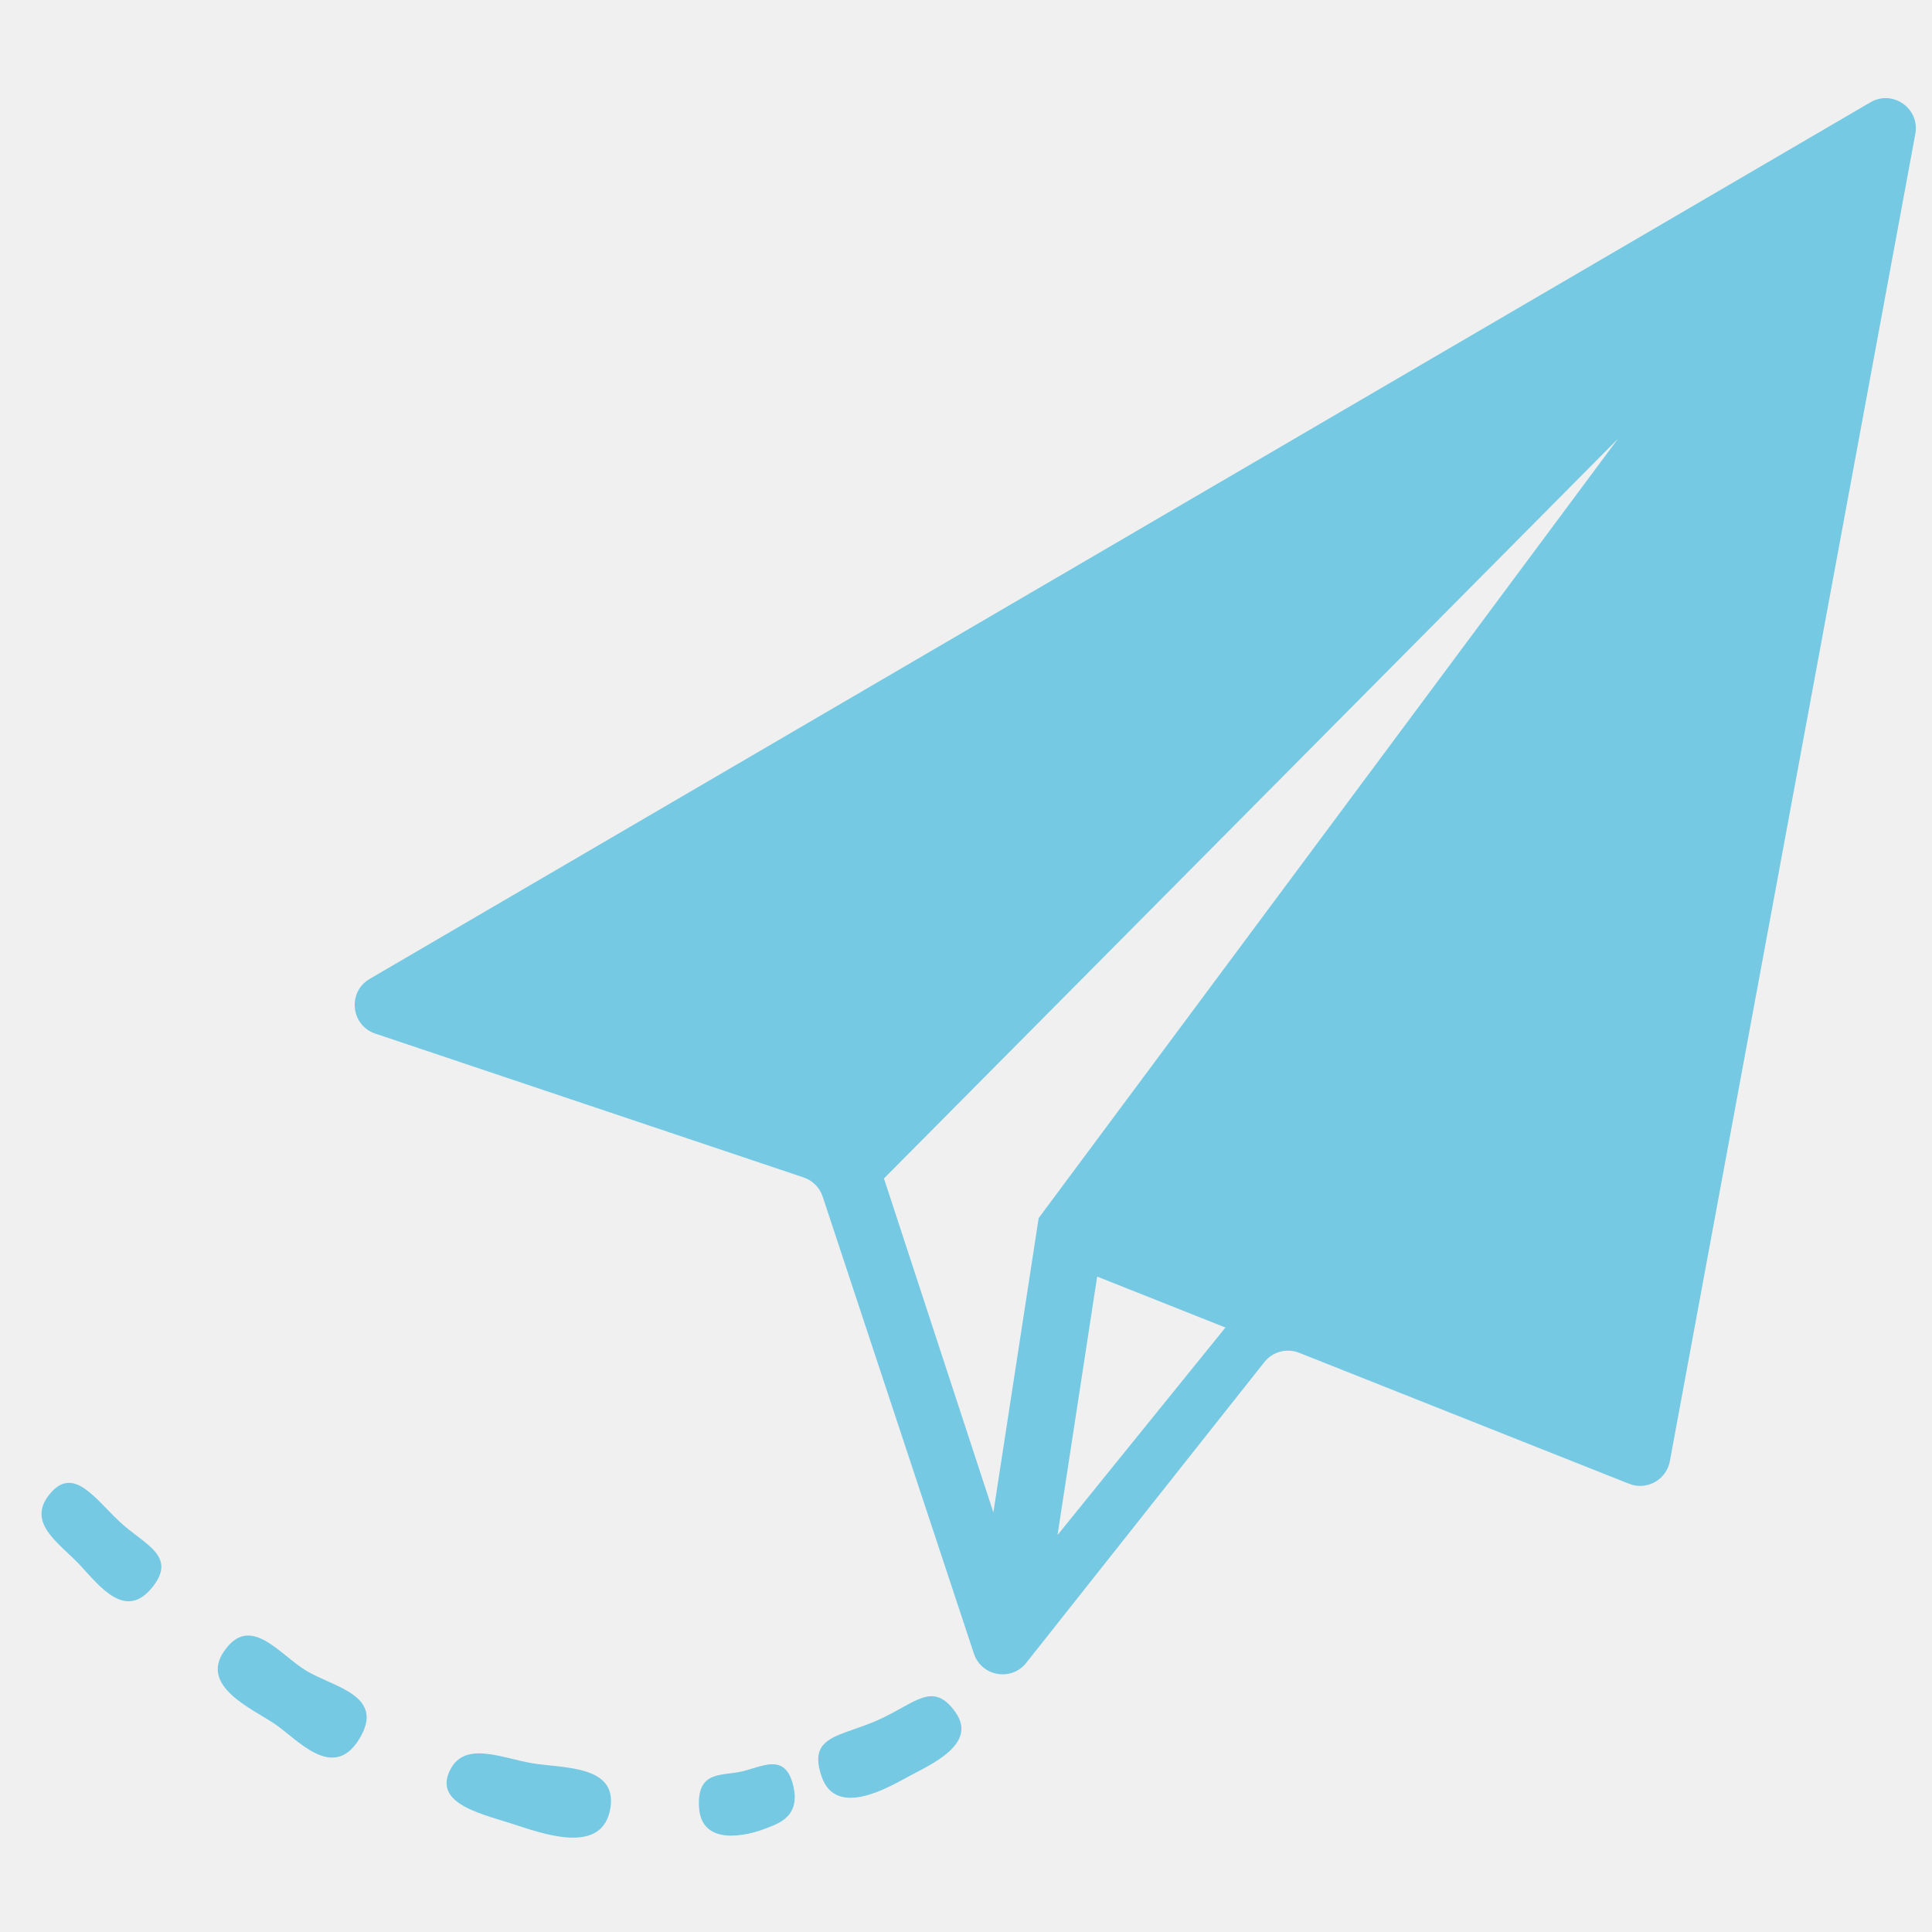
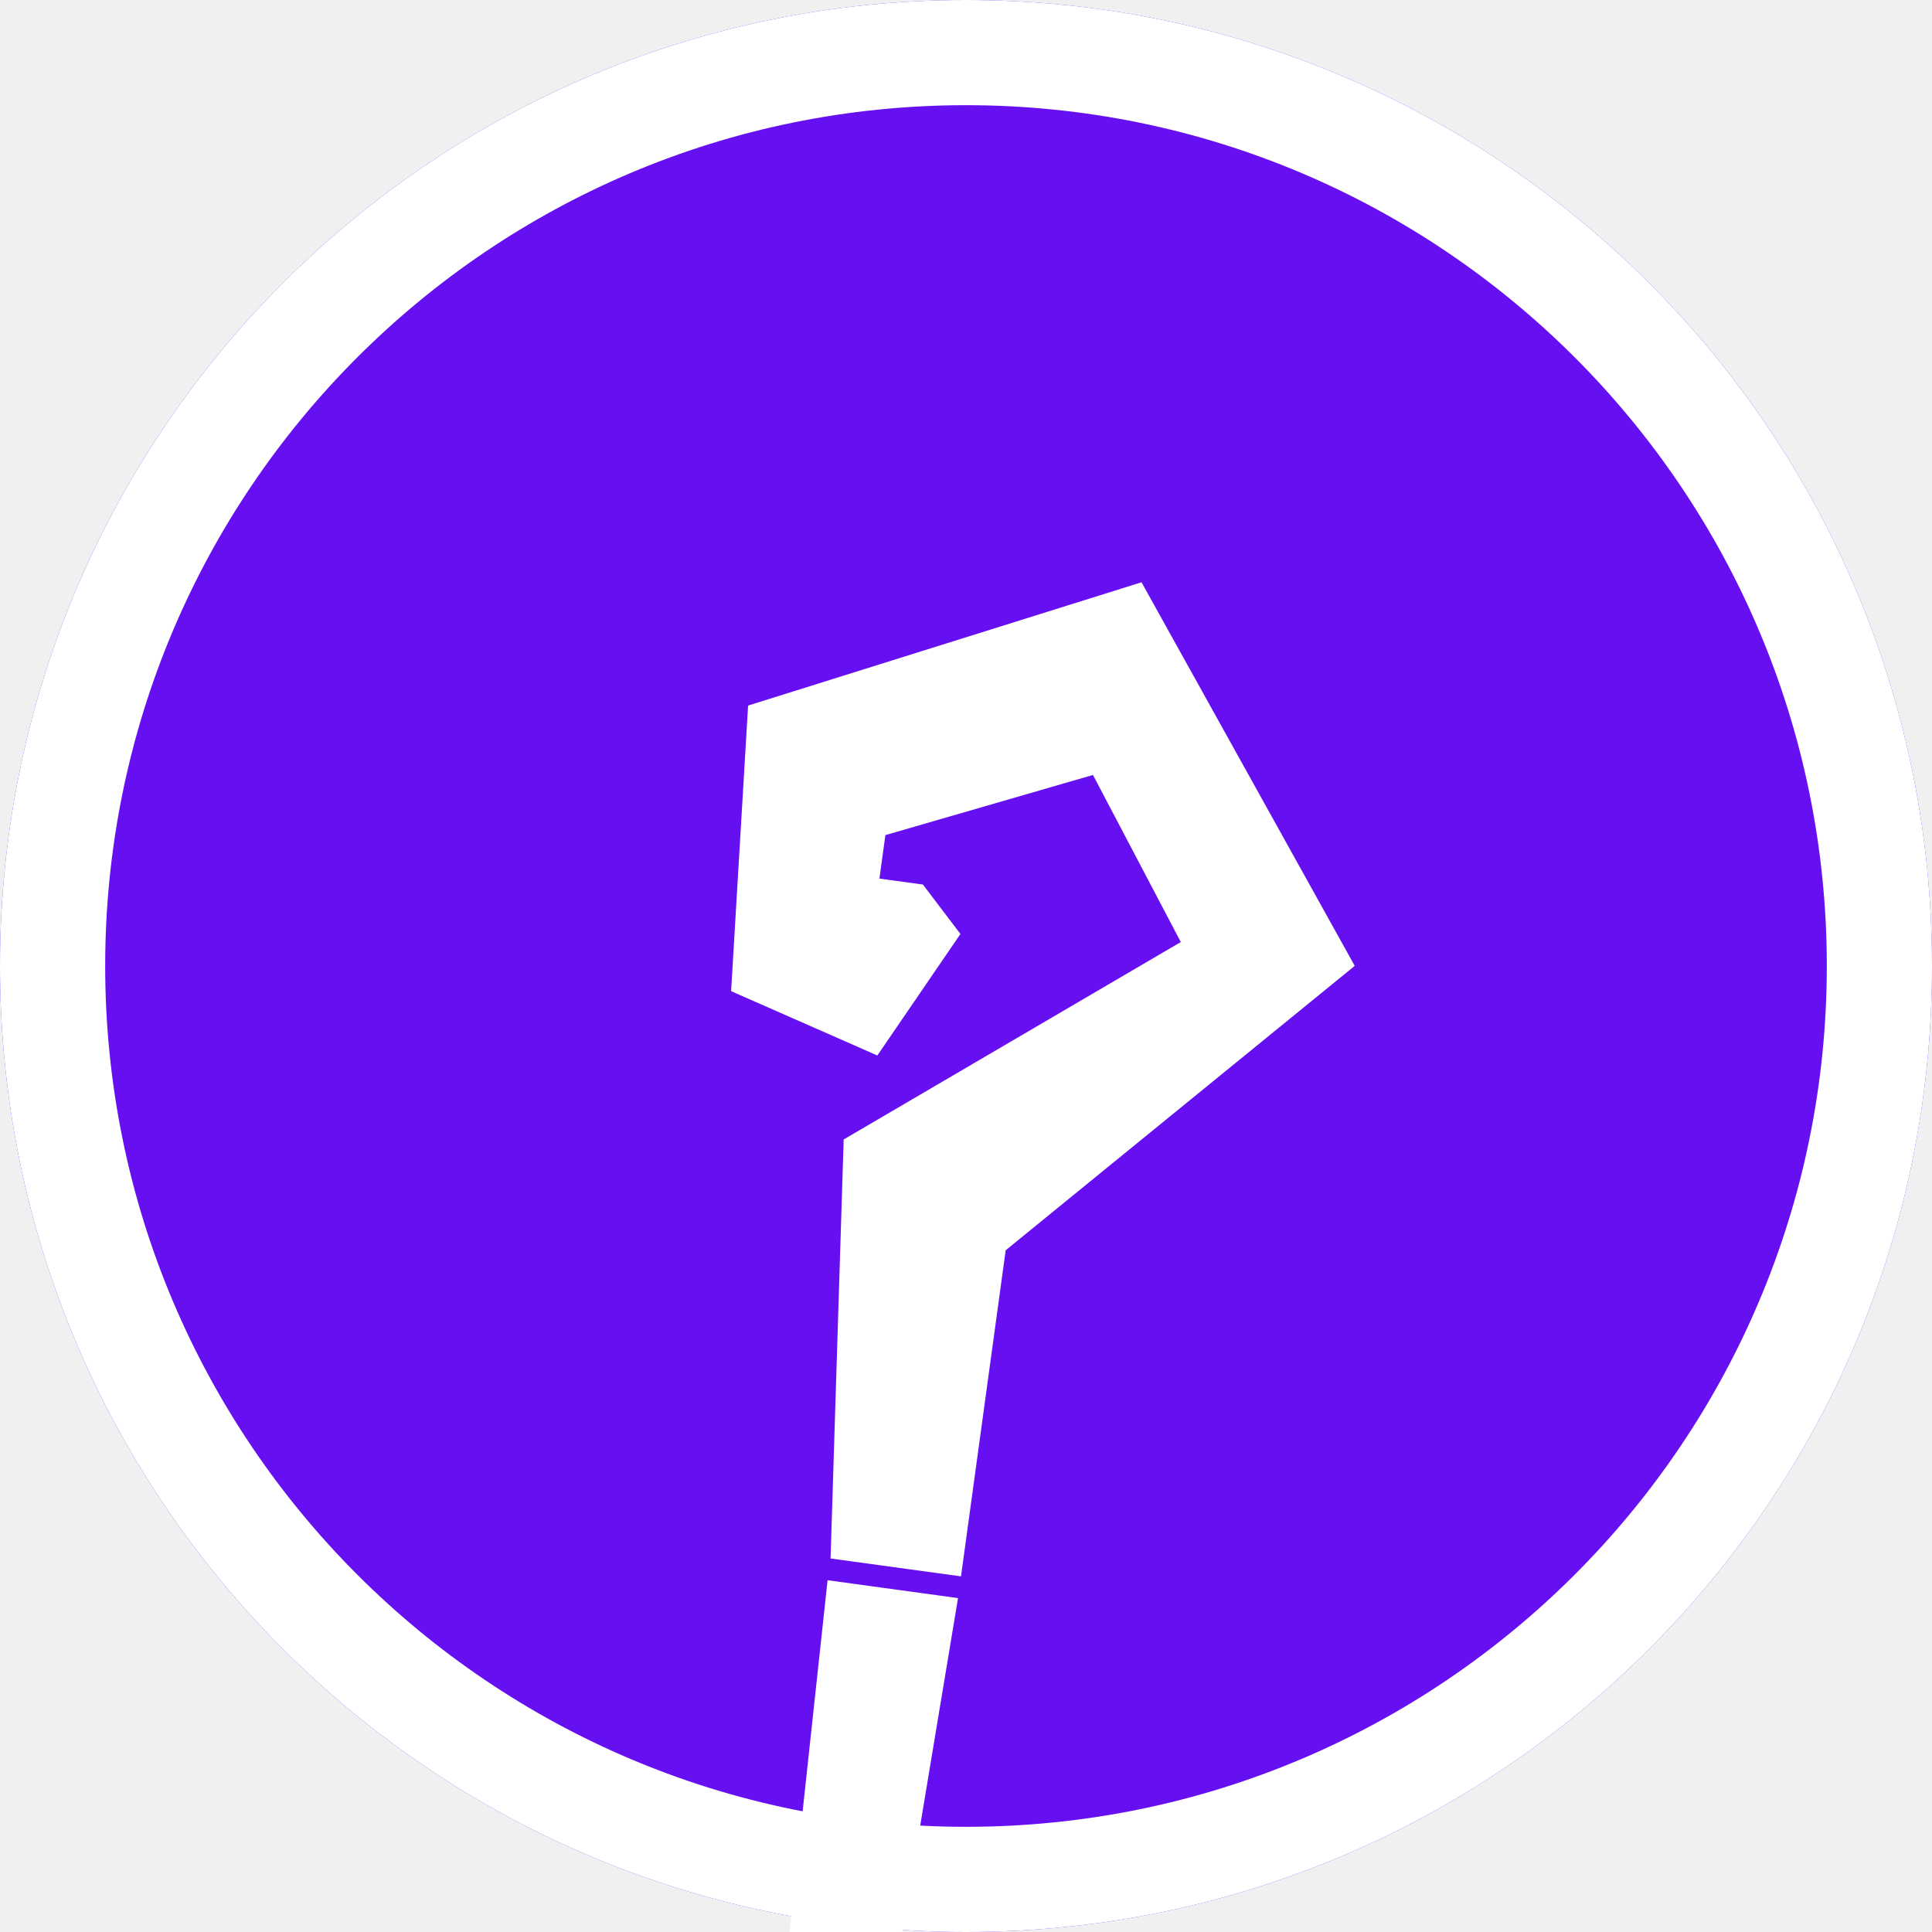
<svg xmlns="http://www.w3.org/2000/svg" width="512" height="512" viewBox="0 0 512 512" fill="none">
-   <g clip-path="url(#clip0_301_60)">
-     <path d="M13.738 395.306C19.738 388.806 25.338 397.306 31.738 403.306C38.138 409.306 47.238 412.306 40.238 420.806C33.238 429.306 26.584 420.584 21.238 414.806C15.786 408.914 6.3 403.364 13.738 395.306Z" fill="#75C9E3" />
-     <path d="M59.238 437.806C66.238 427.306 74 438.47 81.238 442.806C88.476 447.143 102.238 449.306 95.238 460.806C88.238 472.306 78.738 460.806 72.738 456.806C66.738 452.806 53.155 446.93 59.238 437.806Z" fill="#75C9E3" />
-     <path d="M119.238 469.143C123.137 461.202 133 465.97 141.238 467.306C149.476 468.643 163.738 467.806 161.738 479.306C159.738 490.806 146.238 486.806 137.238 483.806C128.238 480.806 114.738 478.306 119.238 469.143Z" fill="#75C9E3" />
-     <path d="M185.238 478.806C184.738 468.806 191.738 470.806 197.238 469.306C202.738 467.806 208.238 464.806 210.238 473.306C212.238 481.806 205.738 483.47 202.238 484.806C198.738 486.143 185.785 489.758 185.238 478.806Z" fill="#75C9E3" />
-     <path d="M217.738 470.806C213.95 459.806 222.738 460.306 232.738 455.806C242.738 451.306 247.238 445.306 253.238 453.806C259.238 462.306 246.238 467.806 240.738 470.806C235.238 473.806 221.526 481.806 217.738 470.806Z" fill="#75C9E3" />
-     <path fill-rule="evenodd" clip-rule="evenodd" d="M97.966 259.422L495.68 27.113C501.591 23.66 508.826 28.744 507.581 35.475L442.527 387.233C441.61 392.19 436.393 395.074 431.708 393.213L344.287 358.502C341.005 357.199 337.255 358.203 335.063 360.972L271.964 440.676C268.012 445.668 260.096 444.268 258.096 438.224L218.013 317.103C217.222 314.713 215.352 312.834 212.965 312.033L99.454 273.914C92.941 271.726 92.034 262.887 97.966 259.422ZM275.257 322.806L263.257 400.806L234.257 312.306L428.757 116.306L275.257 322.806ZM290.757 338.306L324.757 351.806L280.257 406.806L290.757 338.306Z" fill="#75C9E3" />
+   <g clip-path="url(#clip0_9_125)">
+     <path d="M512 256C512 397.385 397.385 512 256 512C114.615 512 0 397.385 0 256C0 114.615 114.615 0 256 0C397.385 0 512 114.615 512 256Z" fill="#6610F2" />
+     <path d="M196.658 626.975L189.788 719.946L201.31 721.525L219.703 630.133L196.658 626.975Z" fill="white" />
+     <path d="M197.45 621.212L219.319 418.776L253.887 423.513L220.495 624.37L197.45 621.212Z" fill="white" />
+     <path d="M254.675 417.752L220.107 413.015L223.584 301.971L312.927 249.648L289.646 205.372L234.636 221.312L233.057 232.835L244.58 234.413L254.524 247.515L232.503 279.715L193.752 262.666L198.254 186.979L302.512 154.309L359.017 255.964L266.517 331.332L254.675 417.752Z" fill="white" />
+     <path fill-rule="evenodd" clip-rule="evenodd" d="M256 484.124C381.989 484.124 484.124 381.989 484.124 256C484.124 130.011 381.989 27.876 256 27.876C130.011 27.876 27.876 130.011 27.876 256C27.876 381.989 130.011 484.124 256 484.124ZM256 512C397.385 512 512 397.385 512 256C512 114.615 397.385 0 256 0C114.615 0 0 114.615 0 256C0 397.385 114.615 512 256 512Z" fill="white" />
  </g>
  <defs>
-     <clipPath id="clip0_301_60">
-       <rect width="512" height="512" fill="white" />
+     <clipPath id="clip0_9_125">
+       <rect width="512" height="512" rx="56" fill="white" />
    </clipPath>
  </defs>
</svg>
